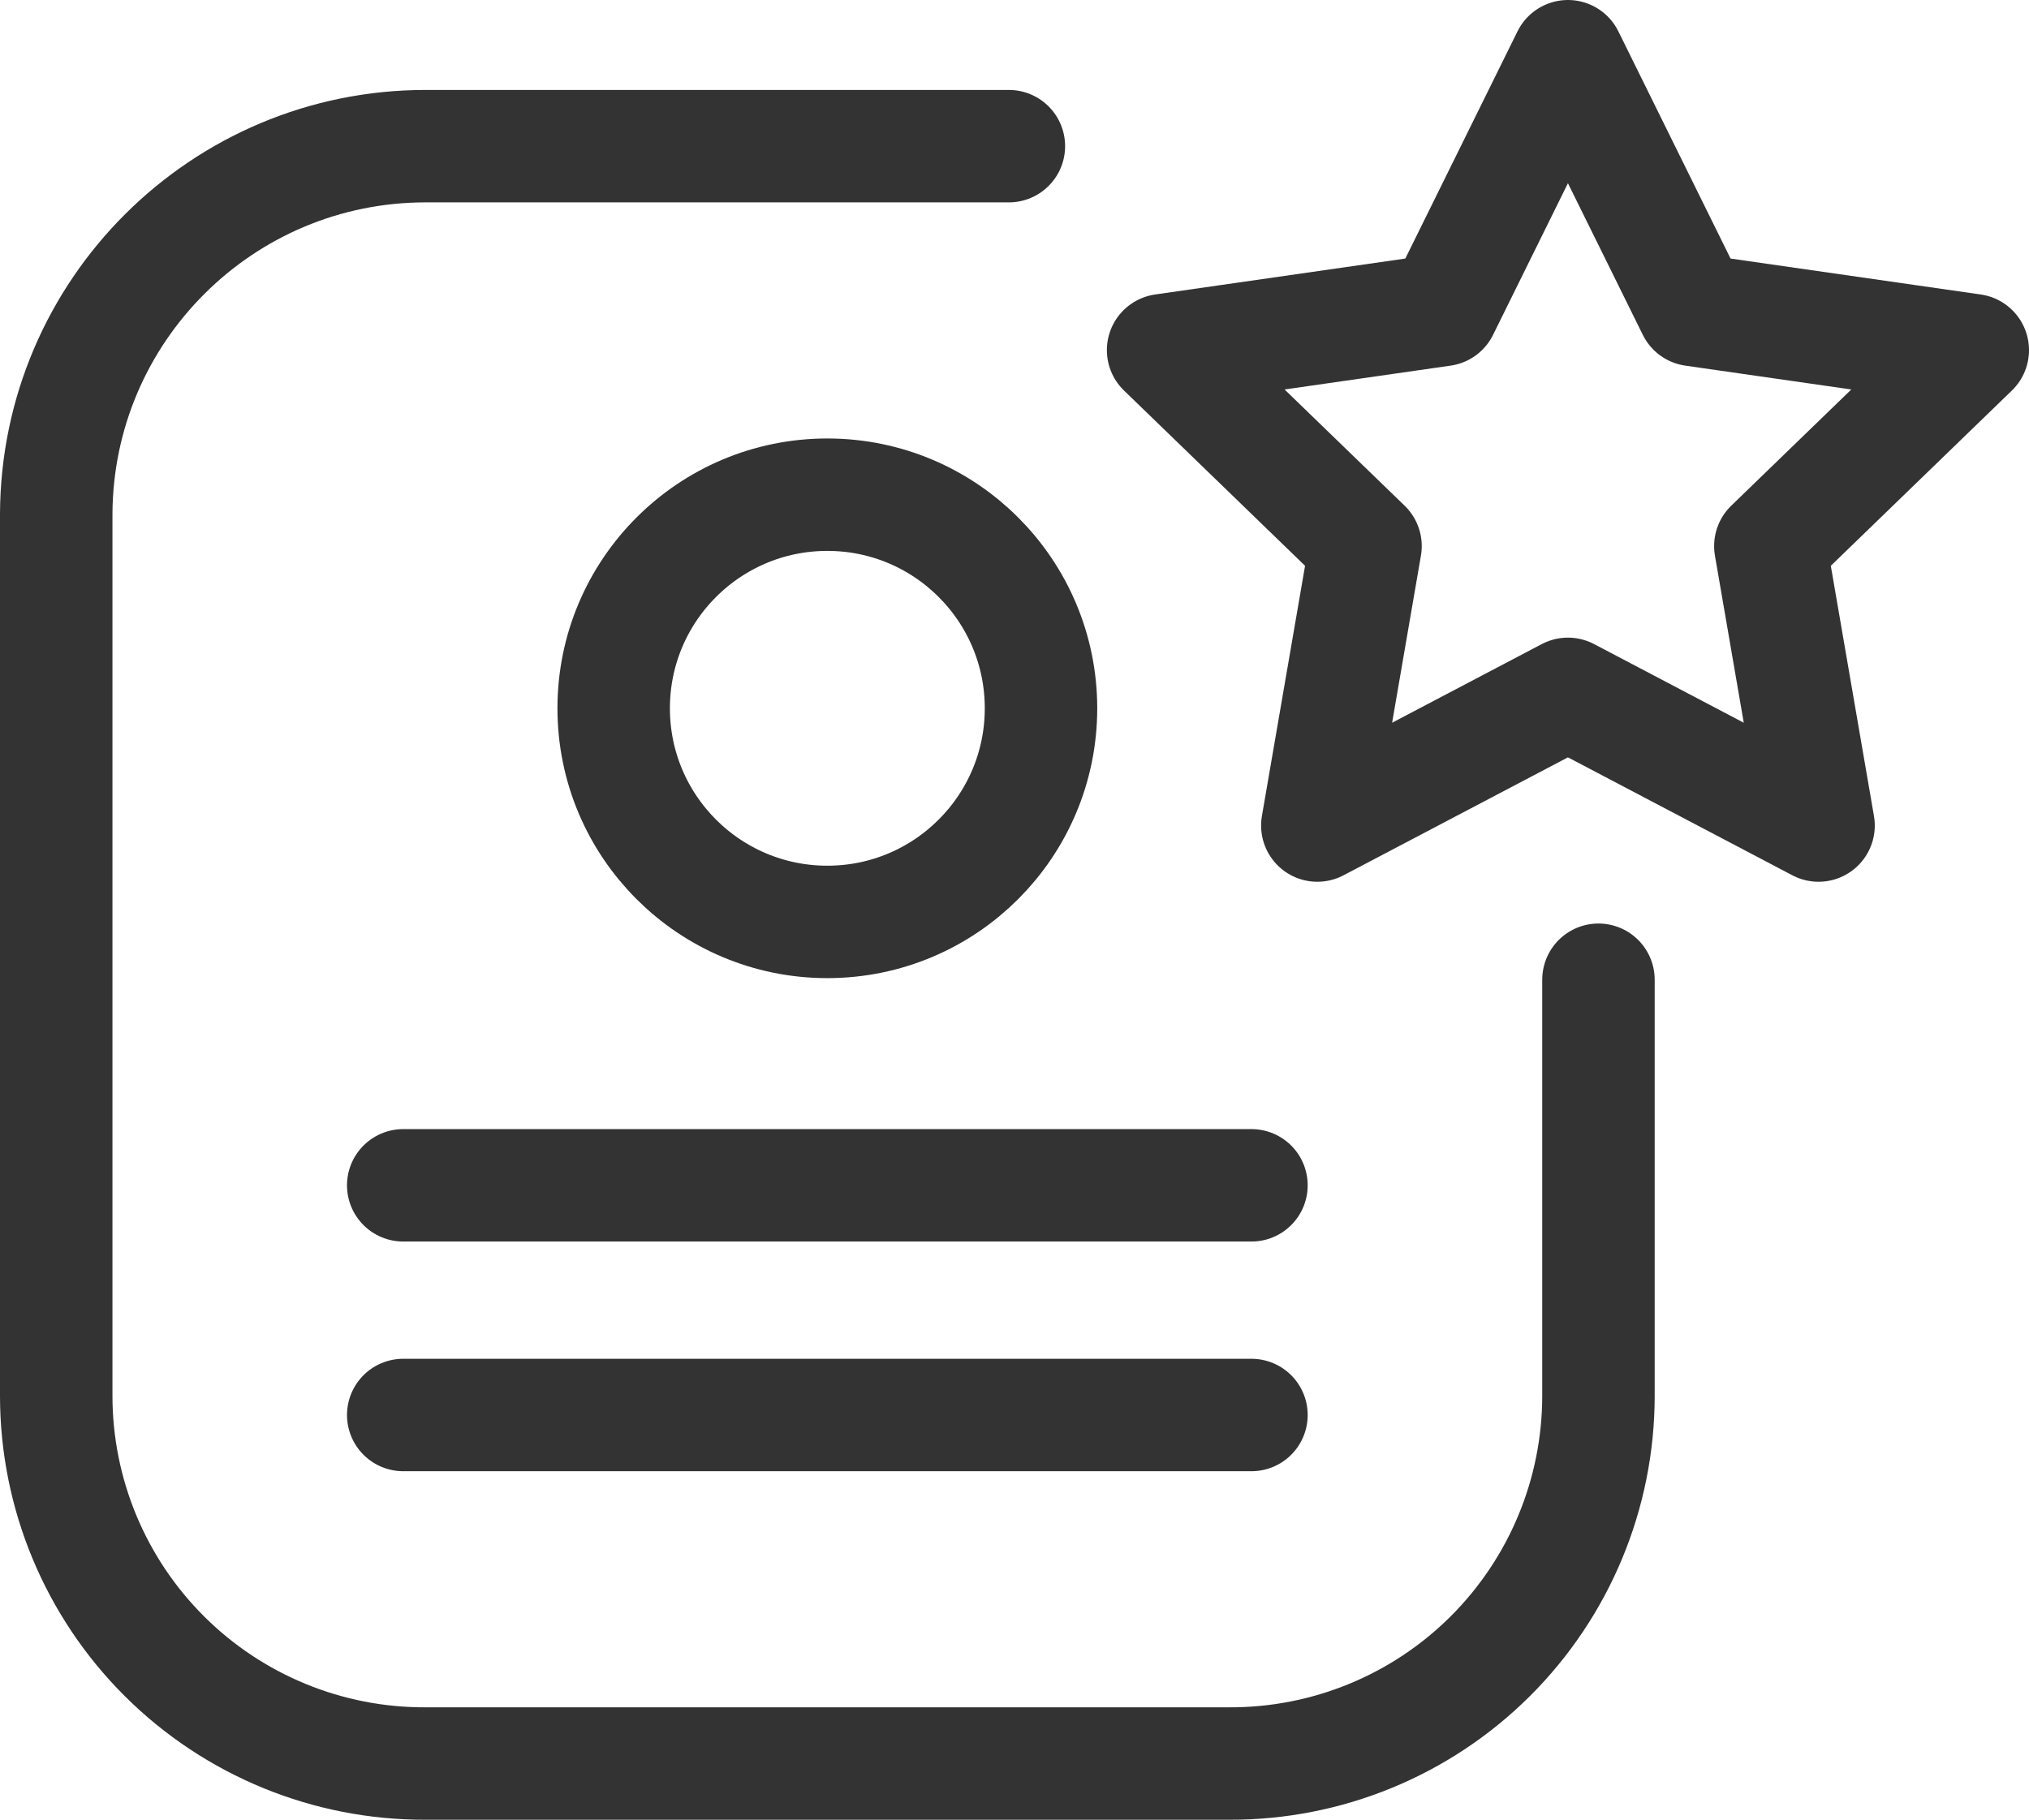
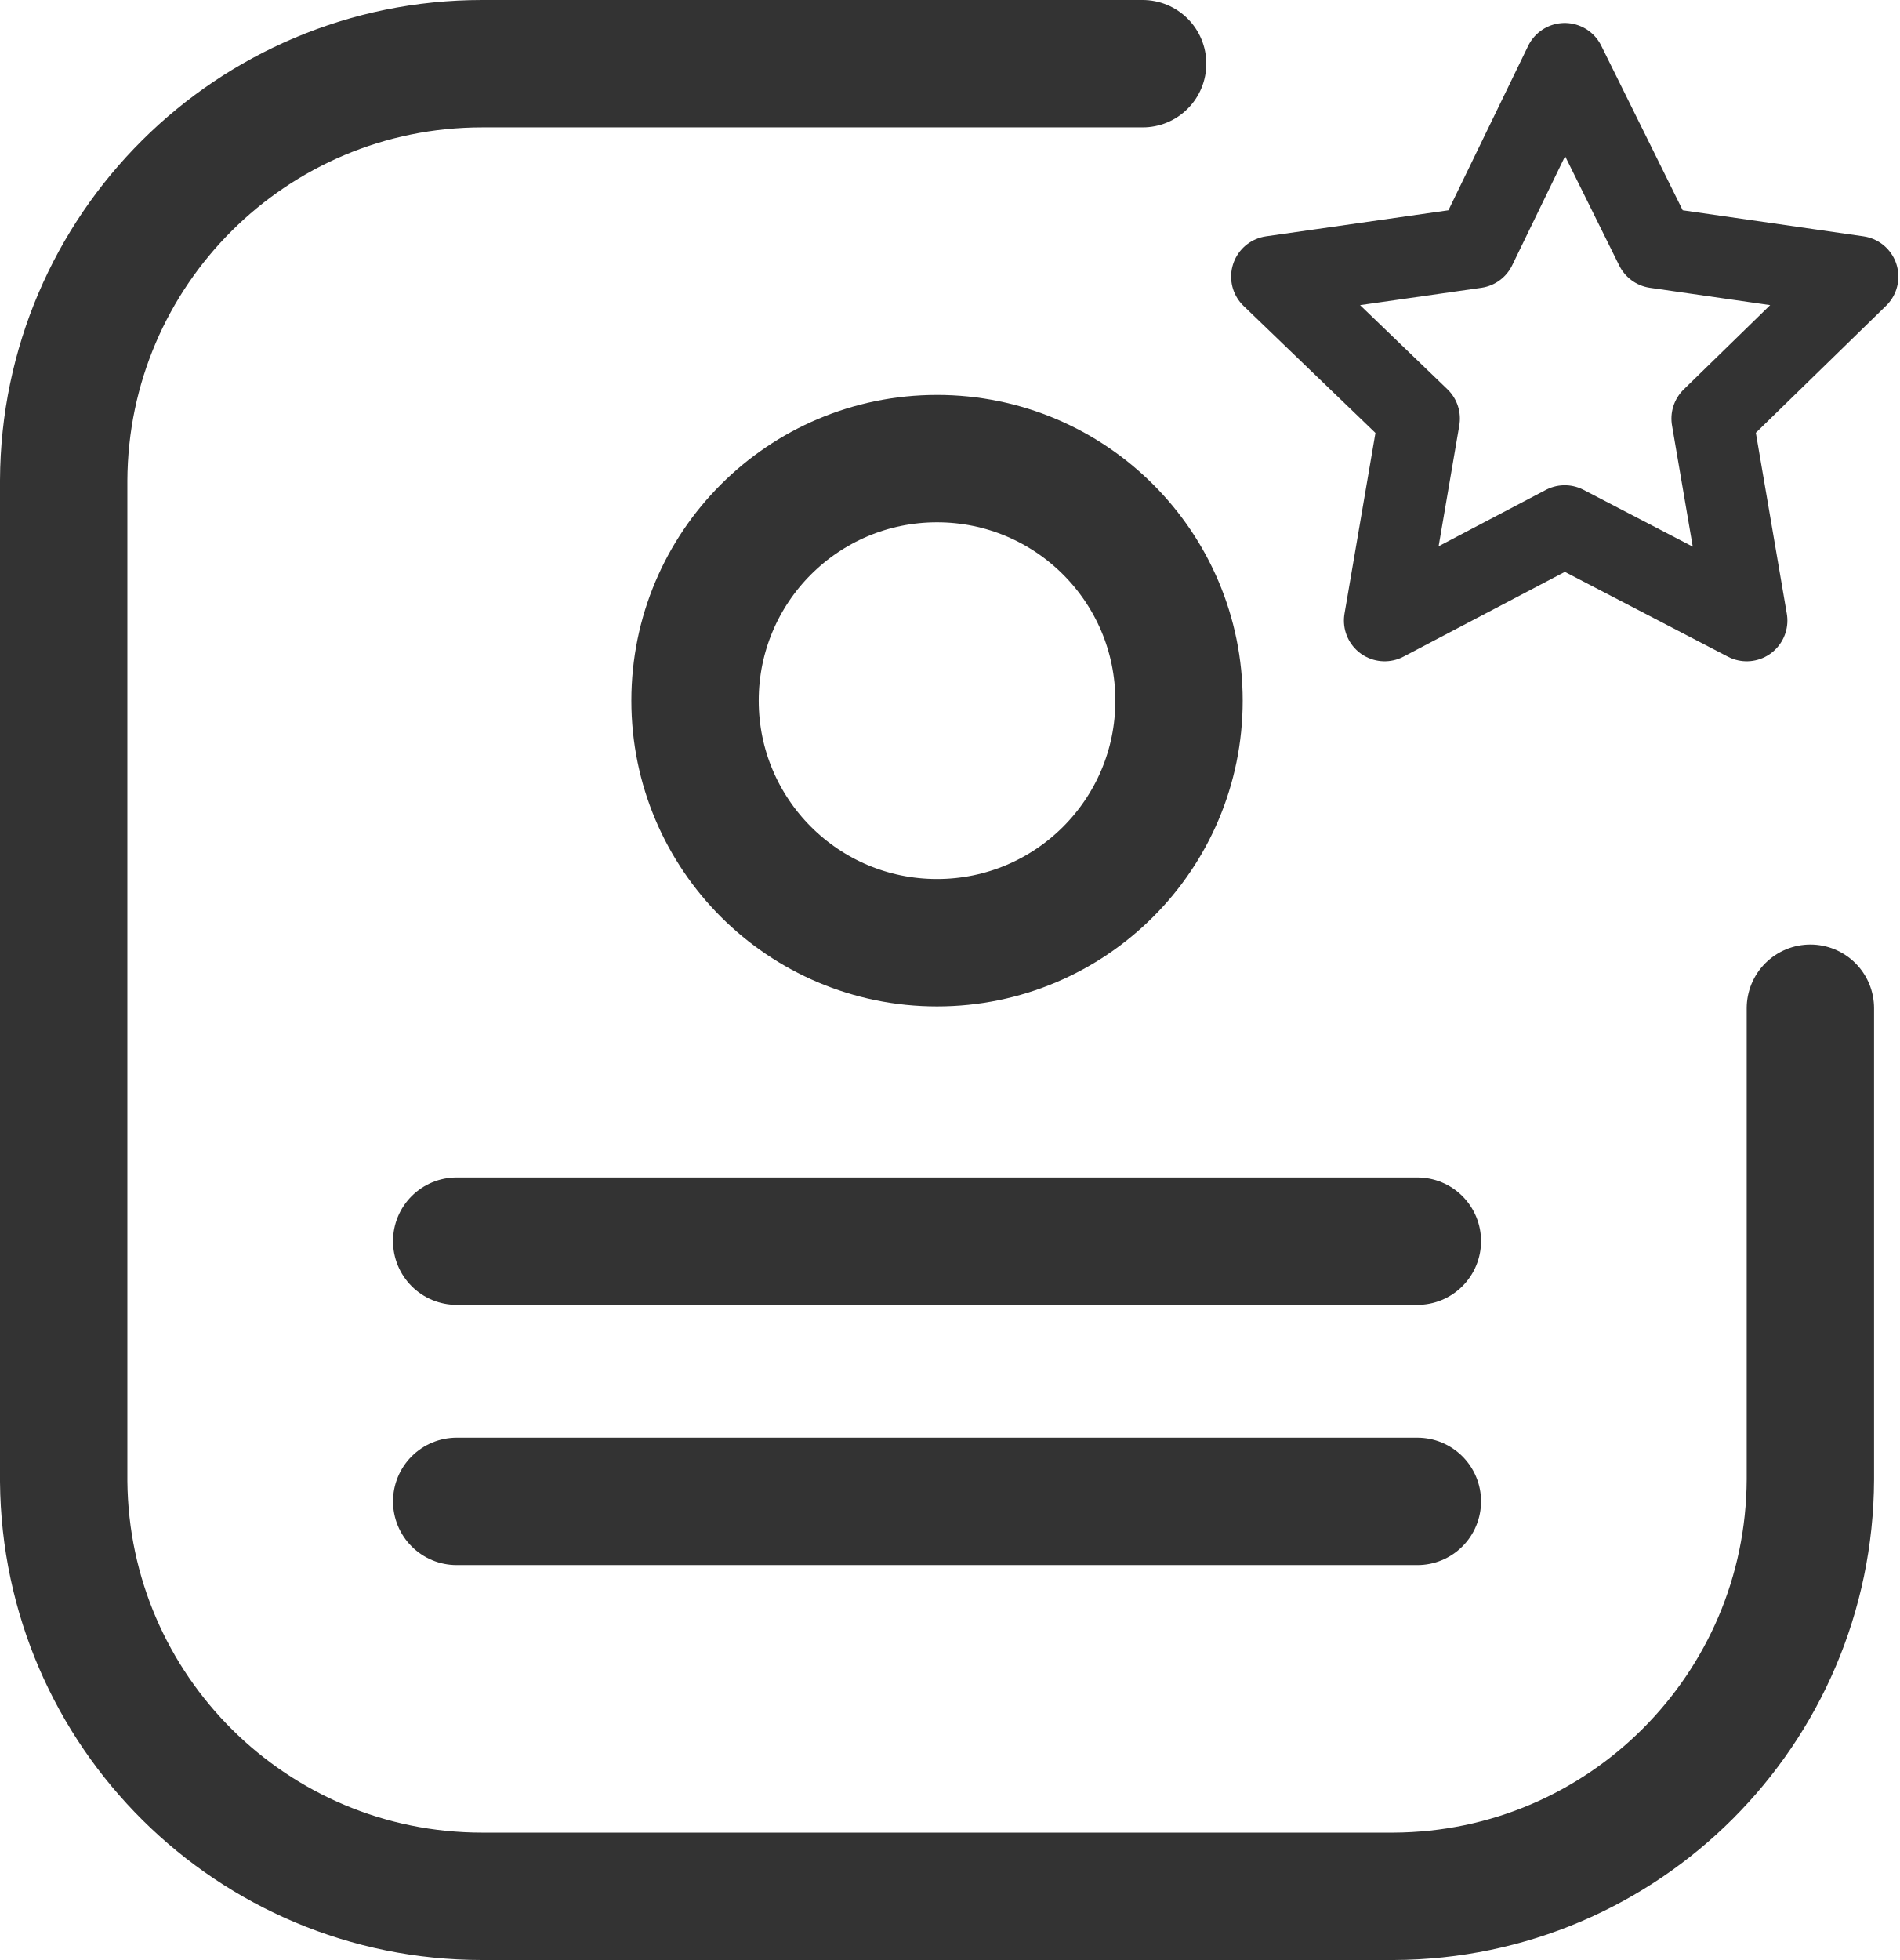
- <svg xmlns="http://www.w3.org/2000/svg" viewBox="0 0 126.3 113.3">
-   <defs>
-     <style>.cls-1{fill:none;stroke:#333;stroke-linecap:round;stroke-linejoin:round;stroke-width:7px;}</style>
-   </defs>
+ <svg xmlns="http://www.w3.org/2000/svg" viewBox="0 0 104.4 107.7">
  <g id="Layer_2" data-name="Layer 2">
    <g id="Layer_1-2" data-name="Layer 1">
-       <path class="cls-1" d="M99.5,61V86.9a22.9,22.9,0,0,1-23,22.9h-50a22.9,22.9,0,0,1-23-22.9V32a23,23,0,0,1,23-22.9H62.8" />
-       <circle class="cls-1" cx="51.5" cy="44.1" r="13.3" />
-       <line class="cls-1" x1="25.1" y1="73.8" x2="77.9" y2="73.8" />
-       <line class="cls-1" x1="25.1" y1="88.1" x2="77.9" y2="88.1" />
-       <polygon class="cls-1" points="97.6 3.5 105.4 19.3 122.8 21.8 110.2 34 113.2 51.4 97.6 43.2 82 51.4 85 34 72.4 21.8 89.8 19.3 97.6 3.5" />
+       <g id="Layer_2-2" data-name="Layer 2">
+         <g id="Layer_1-2-2" data-name="Layer 1-2">
+           <path d="M99.5,55.4V81.3a23,23,0,0,1-22.9,22.9H26.5a23,23,0,0,1-23-22.8h0V26.4a23,23,0,0,1,23-22.9H62.8" style="fill:none;stroke:#333;stroke-linecap:round;stroke-linejoin:round;stroke-width:7px" />
+           <circle cx="51.5" cy="38.5" r="13.3" style="fill:none;stroke:#333;stroke-linecap:round;stroke-linejoin:round;stroke-width:7px" />
+           <line x1="25.1" y1="68.2" x2="77.9" y2="68.2" style="fill:none;stroke:#333;stroke-linecap:round;stroke-linejoin:round;stroke-width:7px" />
+           <line x1="25.1" y1="82.5" x2="77.9" y2="82.5" style="fill:none;stroke:#333;stroke-linecap:round;stroke-linejoin:round;stroke-width:7px" />
+           <polygon points="86 3.5 91 13.6 102.1 15.2 94.1 23 96 34.1 86 28.9 76.1 34.1 78 23 69.9 15.2 81.1 13.6 86 3.5" style="fill:none;stroke:#333;stroke-linecap:round;stroke-linejoin:round;stroke-width:4.473px" />
+         </g>
+       </g>
    </g>
  </g>
</svg>
